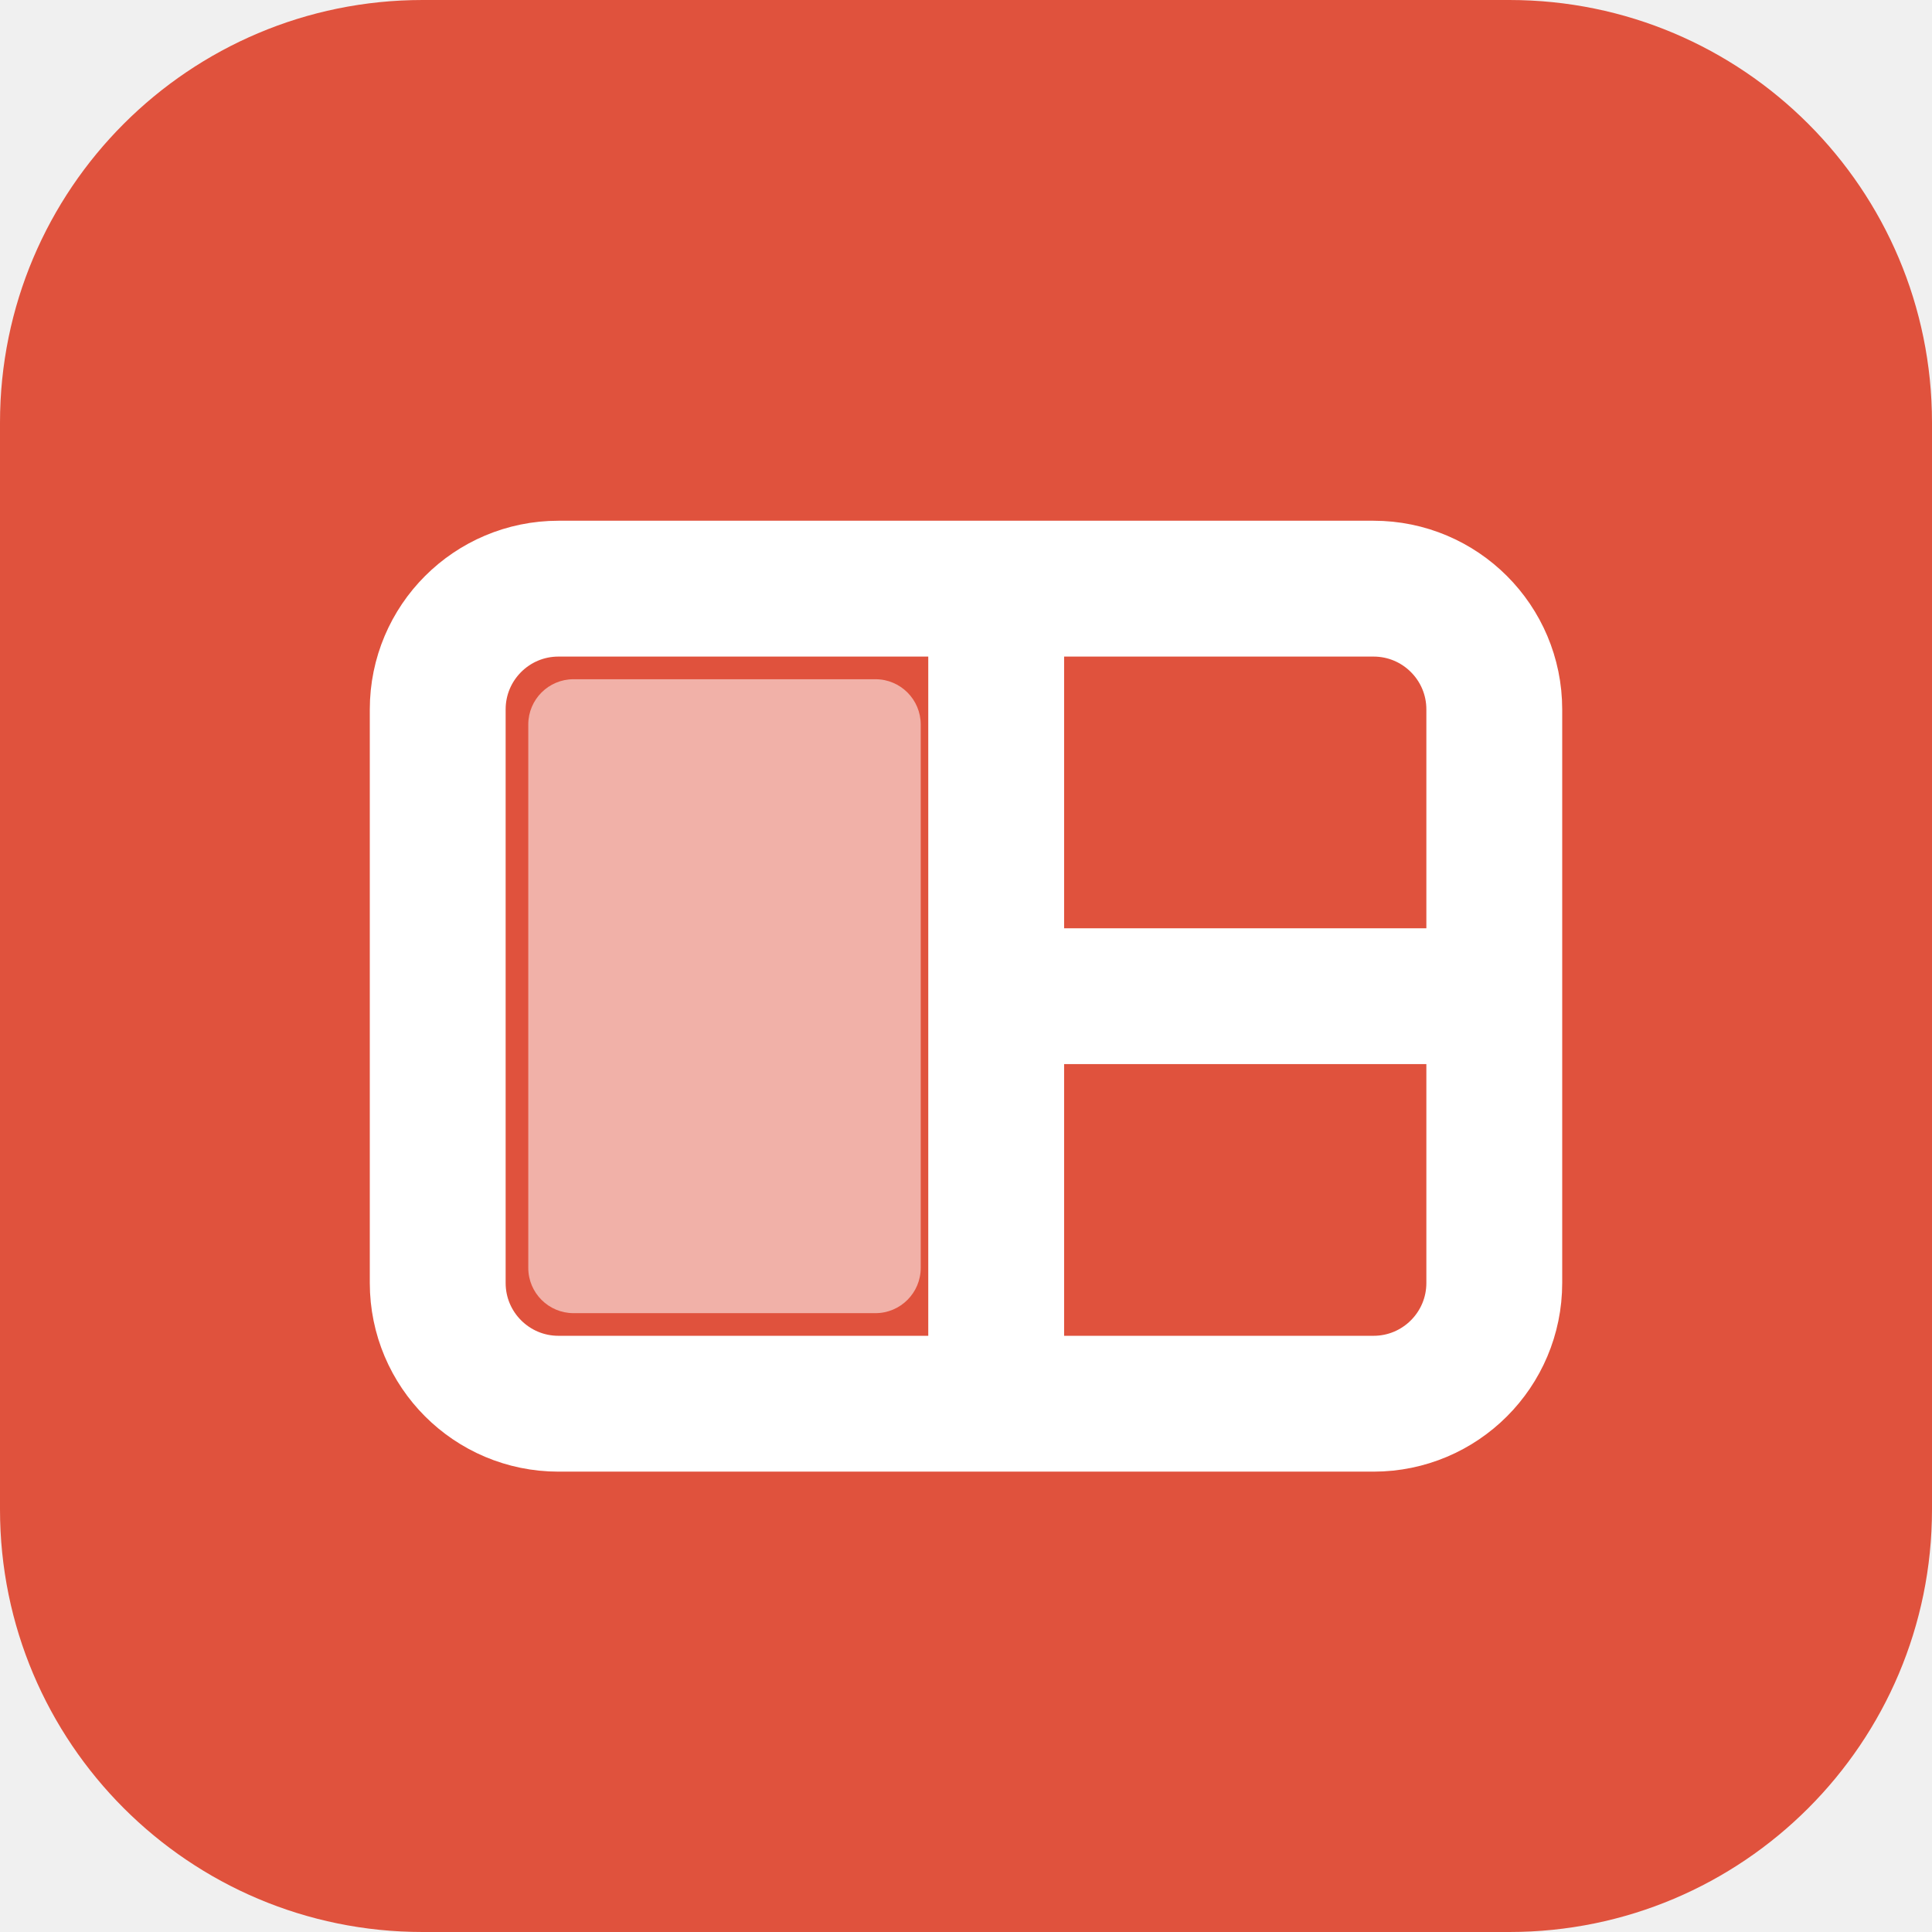
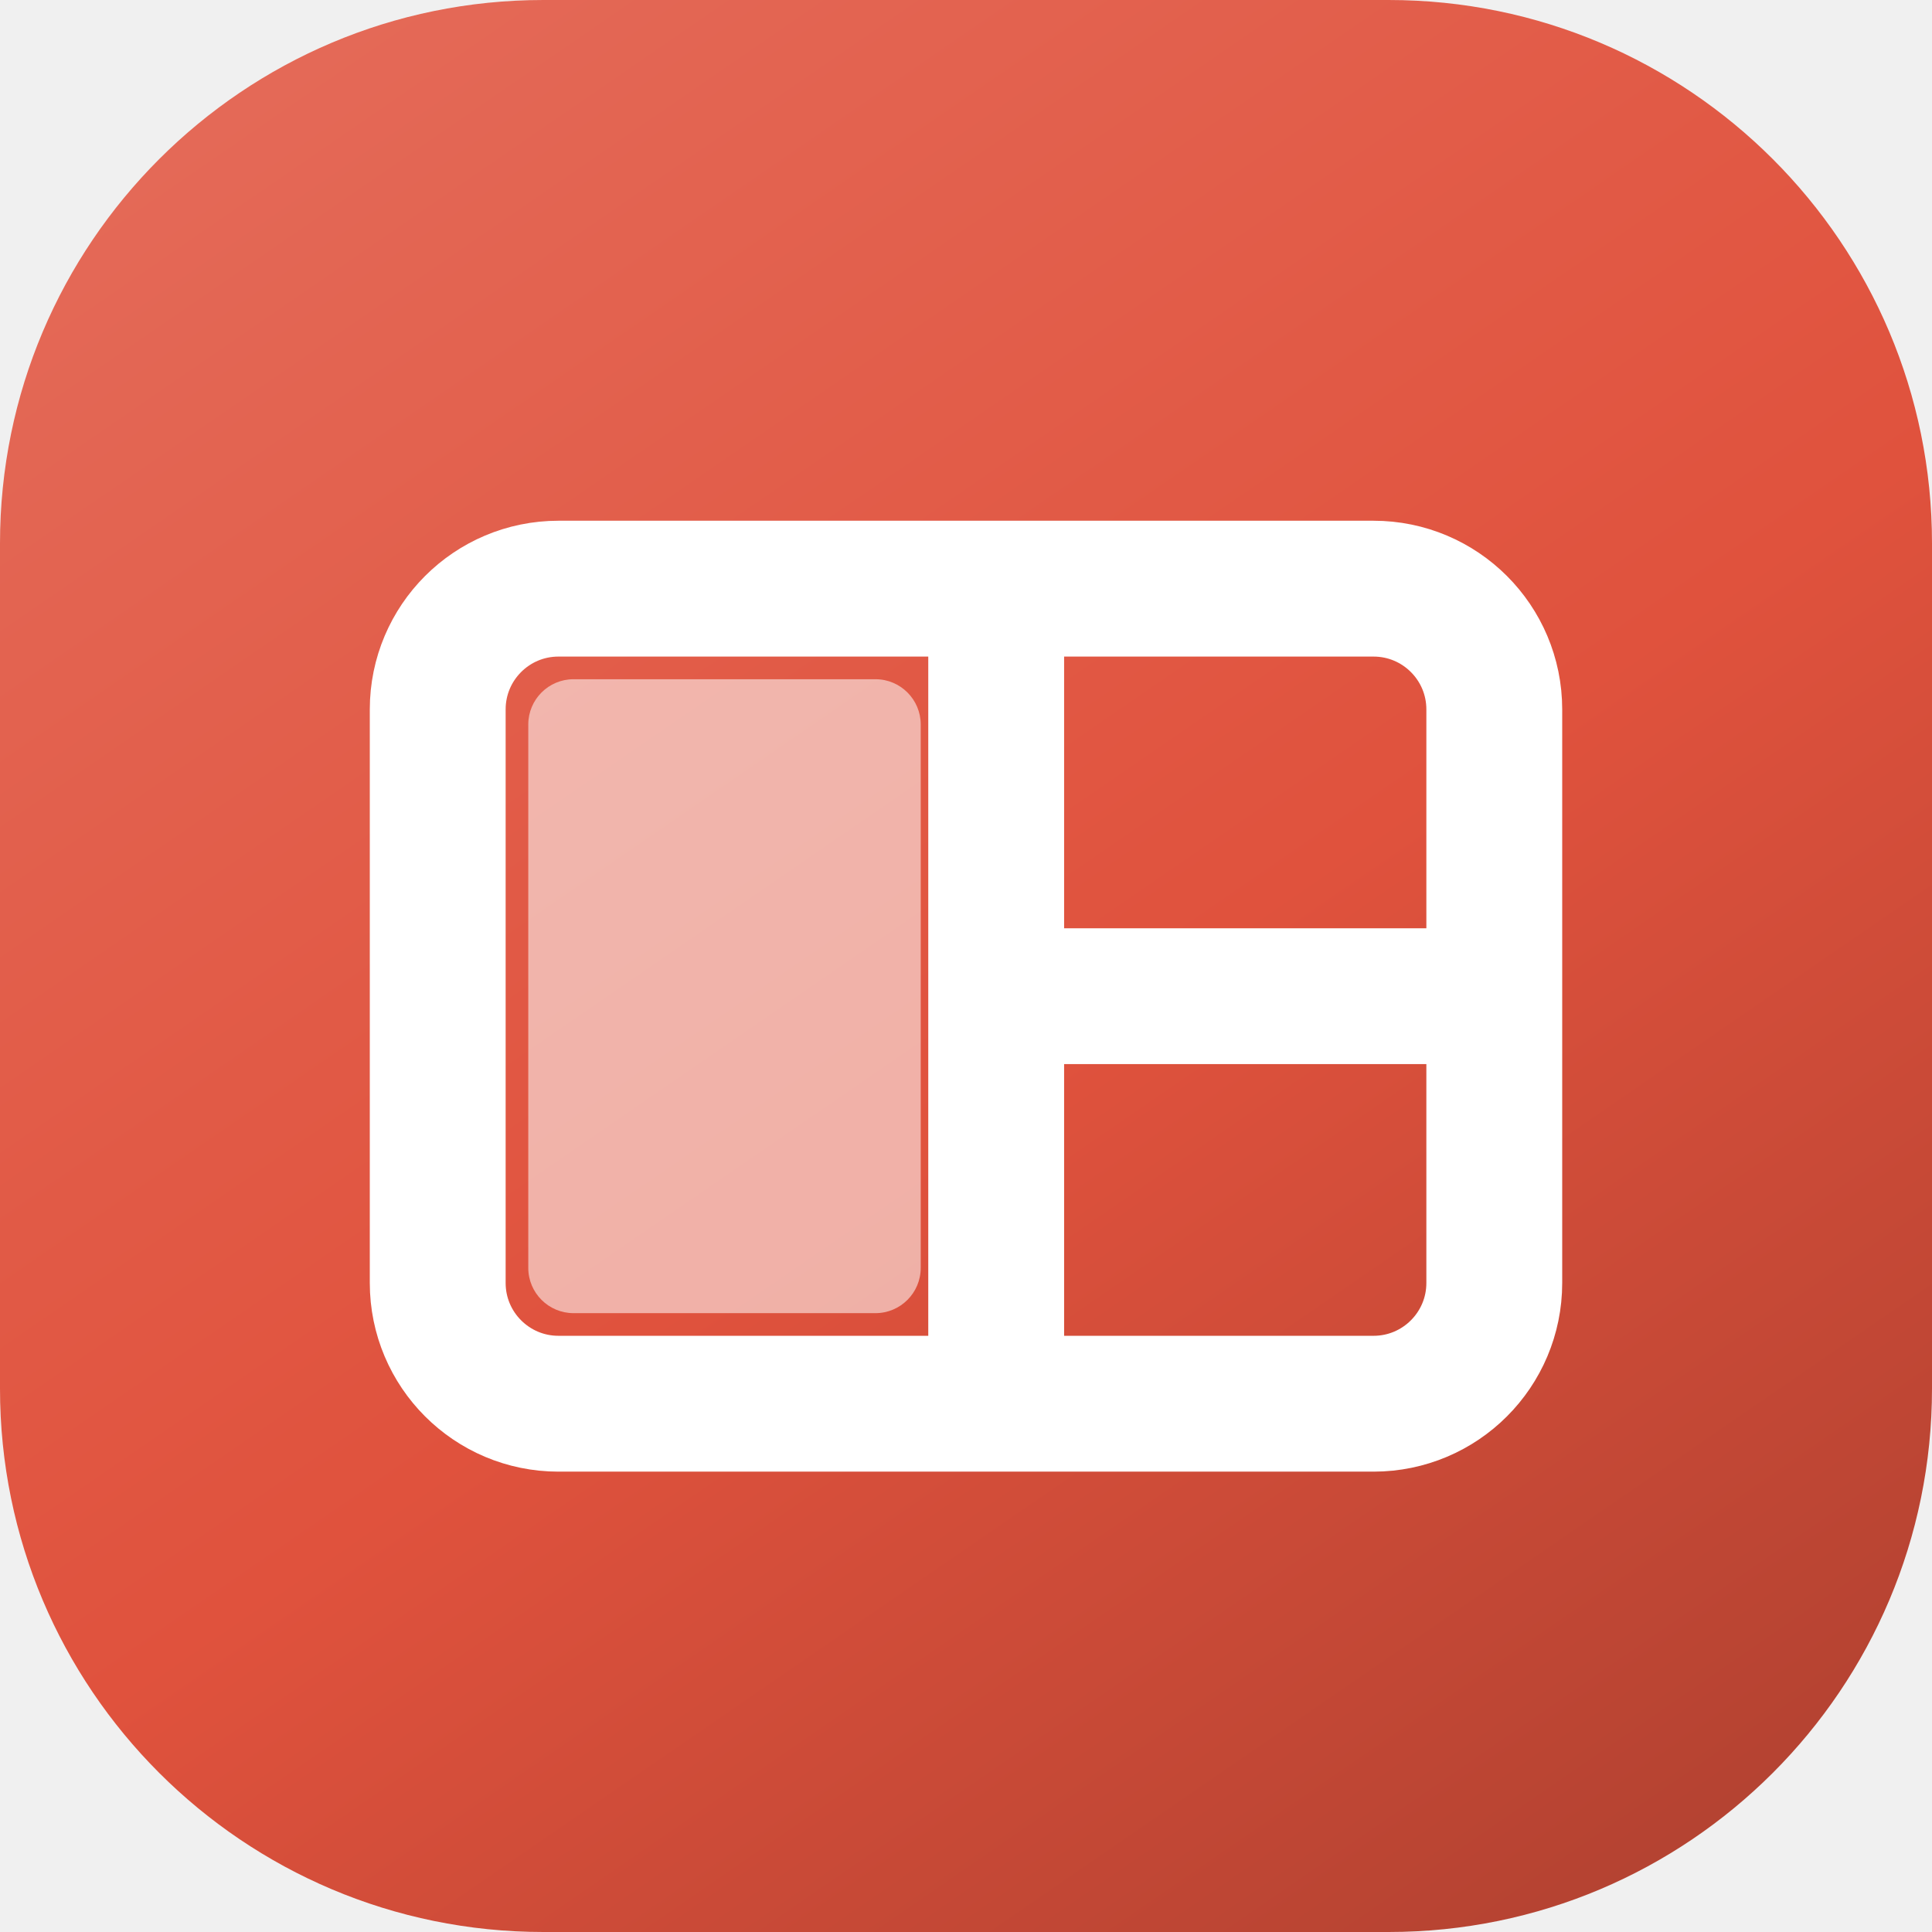
<svg xmlns="http://www.w3.org/2000/svg" viewBox="0 0 64 64">
-   <rect width="64" height="64" rx="14" fill="#E0523D" />
-   <rect x="14.5" y="19.5" width="35" height="27" rx="4" stroke="#fff" stroke-width="4.5" stroke-linecap="round" stroke-linejoin="round" fill="none" />
-   <path d="M33 20v26M33 33h16" stroke="#fff" stroke-width="4.5" stroke-linecap="round" stroke-linejoin="round" fill="none" />
-   <rect x="17.5" y="22.5" width="13" height="21" rx="1.5" fill="#fff" fill-opacity=".55" />
+   <defs>
+     <linearGradient id="g19" gradientUnits="userSpaceOnUse" x1="10" y1="0" x2="54" y2="64">
+       <stop offset="0" stop-color="#e46a58" />
+       <stop offset=".55" stop-color="#E0523D" />
+       <stop offset="1" stop-color="#b34231" />
+     </linearGradient>
+     <clipPath id="c19">
+       <rect width="64" height="64" rx="18" />
+     </clipPath>
+   </defs>
+   <g clip-path="url(#c19)">
+     <rect width="64" height="64" fill="url(#g19)" />
+     <rect x="14.5" y="19.5" width="35" height="27" rx="4" stroke="#fff" stroke-width="4.5" stroke-linecap="round" stroke-linejoin="round" fill="none" />
+     <path d="M33 20v26M33 33h16" stroke="#fff" stroke-width="4.5" stroke-linecap="round" stroke-linejoin="round" fill="none" />
+     <rect x="17.5" y="22.5" width="13" height="21" rx="1.5" fill="#fff" fill-opacity=".55" />
+   </g>
</svg>
